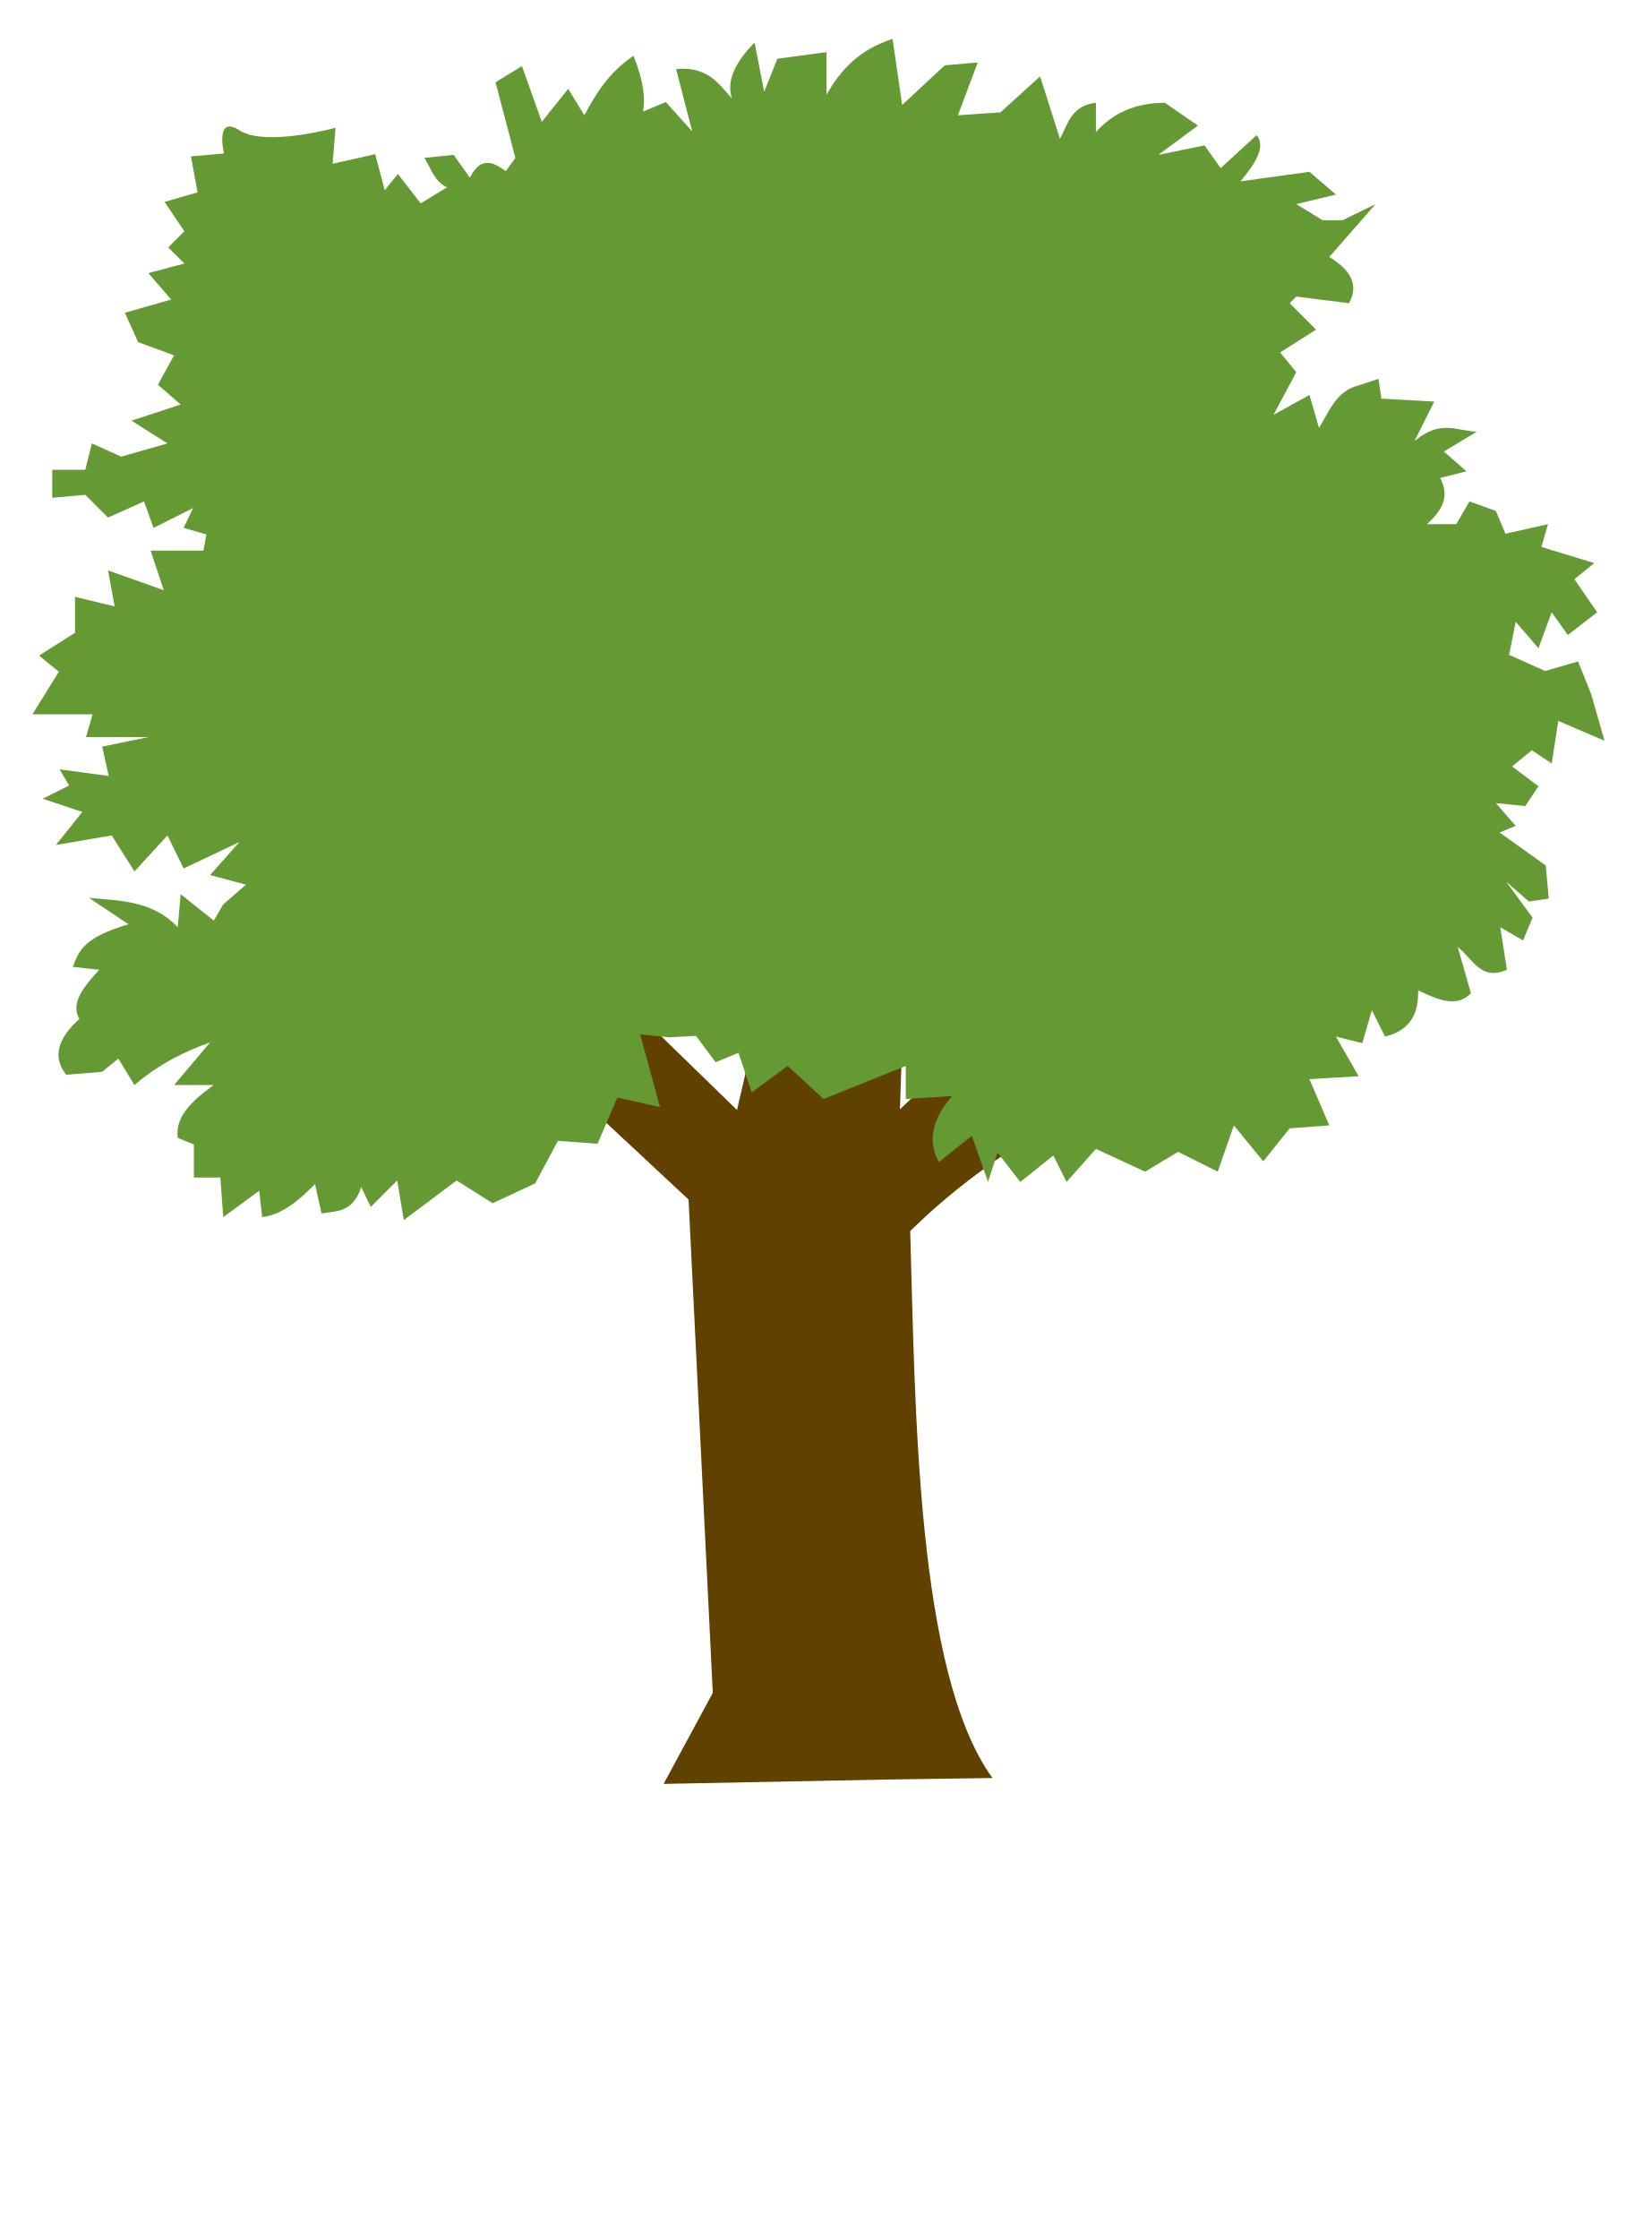
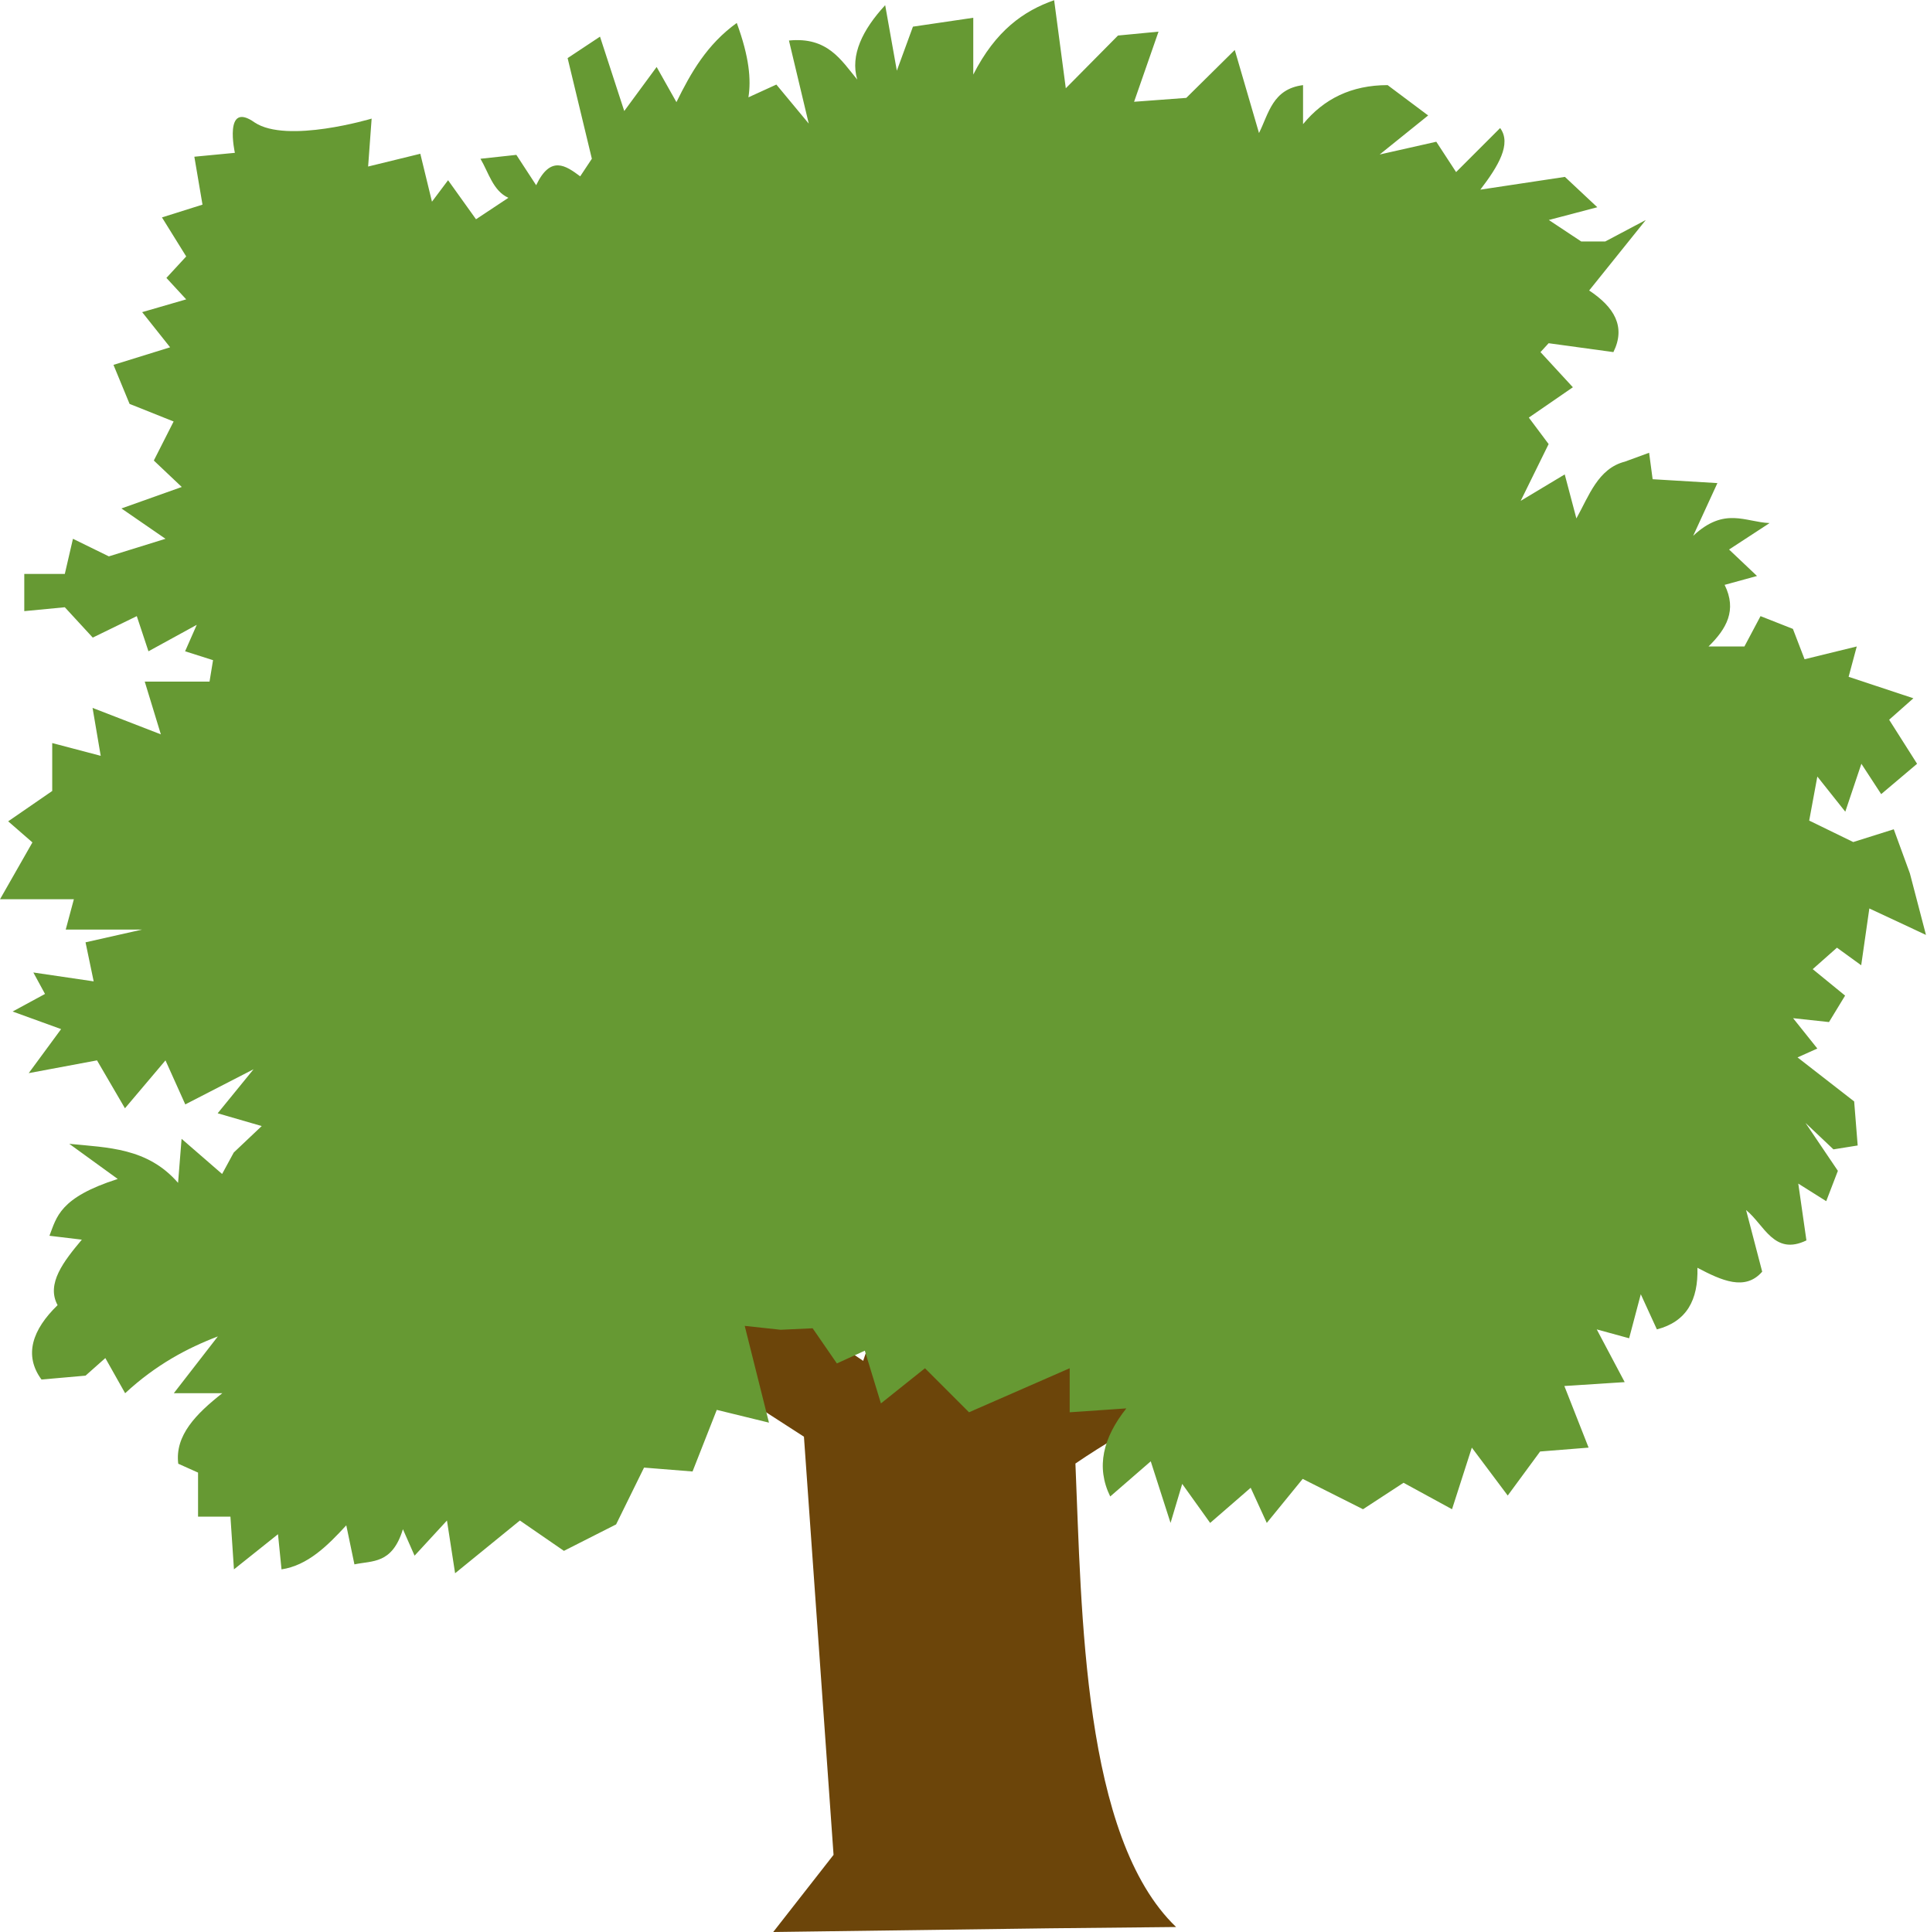
- <svg xmlns="http://www.w3.org/2000/svg" version="1.1" id="svg2" x="0px" y="0px" viewBox="0 0 225 305" style="enable-background:new 0 0 225 305;" xml:space="preserve">
+ <svg xmlns="http://www.w3.org/2000/svg" version="1.1" id="svg2" x="0px" y="0px" viewBox="0 0 1040.9 1044.2" style="enable-background:new 0 0 1040.9 1044.2;" xml:space="preserve">
  <style type="text/css">
- 	.st0{fill-rule:evenodd;clip-rule:evenodd;fill:#604100;}
- 	.st1{fill-rule:evenodd;clip-rule:evenodd;fill:#659933;}
+ 	.st0{fill-rule:evenodd;clip-rule:evenodd;fill:#6C450A;}
+ 	.st1{fill-rule:evenodd;clip-rule:evenodd;fill:#669933;}
</style>
  <g id="layer1">
-     <g id="g7256" transform="translate(-17.58058,-735.9956)">
-       <path id="path1910" class="st0" d="M103.3,872.9l-6.6,12.8l14.7,13.7l3.3,67.2L108,979    l30.7-0.6l14.1-0.2c-10.4-14.4-10.5-50.6-11.2-74.5c6.4-6.3,11.9-9.8,17.5-13.7l-9.9-11.4l-9,8.5l0.5-15.1l-10.4,12.8l-8-16.1    l-4.3,18.5L103.3,872.9z" />
-       <path id="path4587" class="st1" d="M108.8,877.3l-4-0.4l2.7,9.9l-5.8-1.3l-2.7,6.3l-5.4-0.4l-3.1,5.8l-5.8,2.7l-4.9-3.1l-7.2,5.4    l-0.9-5.4l-3.6,3.6l-1.3-2.7c-1.2,3.6-3.4,3.2-5.4,3.6l-0.9-4c-2.1,2.1-4.3,4.1-7.2,4.5l-0.4-3.6l-4.9,3.6l-0.4-5.4h-3.6v-4.5    l-2.2-0.9c-0.4-2.9,2-5.1,4.9-7.2h-5.4l4.9-5.8c-3.4,1.2-6.9,2.9-10.3,5.8l-2.2-3.6l-2.2,1.8l-4.9,0.4c-2-2.5-1-5.1,1.8-7.6    c-1.3-2.2,0.7-4.5,2.7-6.7l-3.6-0.4c0.8-1.9,1.1-3.9,7.6-5.8l-5.4-3.6c4.3,0.4,8.7,0.4,12.1,4l0.4-4.5l4.5,3.6l1.3-2.2l3.1-2.7    l-4.9-1.3l4-4.5l-7.6,3.6l-2.2-4.5l-4.5,4.9l-3.1-4.9l-7.6,1.3l3.6-4.5l-5.4-1.8l3.6-1.8l-1.3-2.2l6.7,0.9l-0.9-4l6.3-1.3h-8.5    l0.9-3.1H22l3.6-5.8l-2.7-2.2l4.9-3.1v-4.9l5.4,1.3l-0.9-4.9l7.6,2.7l-1.8-5.4h7.2l0.4-2.2l-3.1-0.9l1.3-2.7l-5.4,2.7l-1.3-3.6    l-4.9,2.2l-3.1-3.1l-4.5,0.4V800h4.5l0.9-3.6l4,1.8l6.3-1.8l-4.9-3.1l6.7-2.2l-3.1-2.7l2.2-4l-4.9-1.8l-1.8-4l6.3-1.8l-3.1-3.6    l4.9-1.3l-2.2-2.2l2.2-2.2l-2.7-4l4.5-1.3l-0.9-4.9l4.5-0.4c0,0-1.3-5.4,2.2-3.1c3.6,2.2,13-0.4,13-0.4l-0.4,4.9l5.8-1.3l1.3,4.9    l1.8-2.2l3.1,4l3.6-2.2c-1.7-0.7-2.2-2.6-3.1-4l4-0.4l2.2,3.1c1.6-3.1,3.3-2,4.9-0.9l1.3-1.8l-2.7-10.3l3.6-2.2l2.7,7.6l3.6-4.5    l2.2,3.6c1.6-3,3.4-5.9,6.7-8.1c1.4,3.5,1.6,5.8,1.3,7.6l3.1-1.3l3.6,4l-2.2-8.5c4.3-0.4,5.8,2,7.6,4c-0.8-2.5,0.6-5.1,3.1-7.6    l1.3,6.7l1.8-4.5l6.7-0.9v5.8c2.5-4.5,5.6-6.5,9-7.6l1.3,9l5.8-5.4l4.5-0.4l-2.7,7.2l5.8-0.4l5.4-4.9l2.7,8.5    c1.1-2,1.5-4.5,4.9-4.9v4c2.3-2.6,5.4-4,9.4-4l4.5,3.1l-5.4,4l6.3-1.3l2.2,3.1l4.9-4.5c1.3,1.6-0.2,3.9-2.2,6.3l9.4-1.3l3.6,3.1    l-5.4,1.3l3.6,2.2h2.7l4.5-2.2l-6.3,7.2c2.8,1.7,4.1,3.7,2.7,6.3l-7.2-0.9l-0.9,0.9l3.6,3.6l-4.9,3.1l2.2,2.7l-3.1,5.8l4.9-2.7    l1.3,4.5c1.4-2.3,2.4-5.1,5.4-5.8l2.7-0.9l0.4,2.7l7.2,0.4l-2.7,5.4c3.5-3,5.8-1.4,8.5-1.3l-4.5,2.7l3.1,2.7l-3.6,0.9    c1.4,2.6,0.2,4.5-1.8,6.3h4l1.8-3.1l3.6,1.3l1.3,3.1l5.8-1.3l-0.9,3.1l7.2,2.2l-2.7,2.2l3.1,4.5l-4,3.1l-2.2-3.1l-1.8,4.9    l-3.1-3.6l-0.9,4.5l4.9,2.2l4.5-1.3l1.8,4.5l1.8,6.3l-6.3-2.7l-0.9,5.8l-2.7-1.8l-2.7,2.2l3.6,2.7l-1.8,2.7l-4-0.4l2.7,3.1    l-2.2,0.9l6.3,4.5l0.4,4.5l-2.7,0.4l-3.1-2.7l3.6,4.9l-1.3,3.1l-3.1-1.8l0.9,5.8c-3.6,1.6-4.7-1.6-6.7-3.1l1.8,6.3    c-1.9,2-4.5,0.9-7.2-0.4c0.1,3.3-1.2,5.5-4.5,6.3l-1.8-3.6l-1.3,4.5l-3.6-0.9l3.1,5.4l-6.7,0.4l2.7,6.3l-5.4,0.4l-3.6,4.5l-4-4.9    l-2.2,6.3l-5.4-2.7l-4.5,2.7l-6.7-3.1l-4,4.5l-1.8-3.6l-4.5,3.6l-3.1-4l-1.3,4l-2.2-6.3l-4.5,3.6c-1.6-3-0.8-6,1.8-9l-6.3,0.4    v-4.5l-11.2,4.5l-4.9-4.5l-4.9,3.6l-1.8-5.4l-3.1,1.3l-2.7-3.6L108.8,877.3z" />
+     <g id="g7256_1_" transform="translate(-17.58058,-735.9956)">
+       <path id="path1910_1_" class="st0" d="M412.7,1423.4l-32.1,43l71.4,46.1l16,226l-32.6,41.7    l149.2-2l68.5-0.7c-50.5-48.4-51-170.2-54.4-250.5c31.1-21.2,57.8-33,85-46.1l-48.1-38.3l-43.7,28.6l2.4-50.8l-50.5,43l-38.9-54.1    l-20.9,62.2L412.7,1423.4z" />
+       <path id="path4587_1_" class="st1" d="M439.4,1454.7l-19.4-2.1l13.1,52.3l-28.2-6.9l-13.1,33.3l-26.2-2.1l-15.1,30.7l-28.2,14.3    l-23.8-16.4l-35,28.5l-4.4-28.5l-17.5,19l-6.3-14.3c-5.8,19-16.5,16.9-26.2,19l-4.4-21.1c-10.2,11.1-20.9,21.7-35,23.8l-1.9-19    l-23.8,19l-1.9-28.5h-17.5v-23.8l-10.7-4.8c-1.9-15.3,9.7-27,23.8-38.1h-26.2l23.8-30.7c-16.5,6.3-33.5,15.3-50.1,30.7l-10.7-19    l-10.7,9.5l-23.8,2.1c-9.7-13.2-4.9-27,8.7-40.2c-6.3-11.6,3.4-23.8,13.1-35.4l-17.5-2.1c3.9-10,5.3-20.6,36.9-30.7l-26.2-19    c20.9,2.1,42.3,2.1,58.8,21.1l1.9-23.8l21.9,19l6.3-11.6l15.1-14.3l-23.8-6.9l19.4-23.8l-36.9,19l-10.7-23.8l-21.9,25.9    l-15.1-25.9l-36.9,6.9l17.5-23.8l-26.2-9.5l17.5-9.5l-6.3-11.6l32.6,4.8l-4.4-21.1l30.6-6.9H53.1l4.4-16.4H17.6l17.5-30.7    L22,1179.9l23.8-16.4v-25.9l26.2,6.9l-4.4-25.9l36.9,14.3l-8.7-28.5h35l1.9-11.6l-15.1-4.8l6.3-14.3L97.8,1088l-6.3-19l-23.8,11.6    l-15.1-16.4l-21.9,2.1v-20.1h21.9l4.4-19l19.4,9.5l30.6-9.5l-23.8-16.4l32.6-11.6l-15.1-14.3l10.7-21.1l-23.8-9.5l-8.7-21.1    l30.6-9.5l-15.1-19l23.8-6.9l-10.7-11.6l10.7-11.6l-13.1-21.1l21.9-6.9l-4.4-25.9l21.9-2.1c0,0-6.3-28.5,10.7-16.4    c17.5,11.6,63.2-2.1,63.2-2.1l-1.9,25.9l28.2-6.9l6.3,25.9l8.7-11.6l15.1,21.1l17.5-11.6c-8.3-3.7-10.7-13.7-15.1-21.1l19.4-2.1    l10.7,16.4c7.8-16.4,16-10.6,23.8-4.8l6.3-9.5l-13.1-54.4l17.5-11.6l13.1,40.2l17.5-23.8l10.7,19c7.8-15.9,16.5-31.2,32.6-42.8    c6.8,18.5,7.8,30.7,6.3,40.2l15.1-6.9l17.5,21.1l-10.7-44.9c20.9-2.1,28.2,10.6,36.9,21.1c-3.9-13.2,2.9-27,15.1-40.2l6.3,35.4    l8.7-23.8l32.6-4.8v30.7c12.1-23.8,27.2-34.4,43.7-40.2l6.3,47.6l28.2-28.5l21.9-2.1L630.4,791l28.2-2.1l26.2-25.9l13.1,44.9    c5.3-10.6,7.3-23.8,23.8-25.9v21.1c11.2-13.7,26.2-21.1,45.7-21.1l21.9,16.4l-26.2,21.1l30.6-6.9l10.7,16.4l23.8-23.8    c6.3,8.5-1,20.6-10.7,33.3l45.7-6.9l17.5,16.4l-26.2,6.9l17.5,11.6H885l21.9-11.6L876.3,893c13.6,9,19.9,19.6,13.1,33.3l-35-4.8    l-4.4,4.8l17.5,19l-23.8,16.4l10.7,14.3l-15.1,30.7l23.8-14.3l6.3,23.8c6.8-12.2,11.7-27,26.2-30.7l13.1-4.8l1.9,14.3l35,2.1    l-13.1,28.5c17-15.9,28.2-7.4,41.3-6.9l-21.9,14.3l15.1,14.3l-17.5,4.8c6.8,13.7,1,23.8-8.7,33.3h19.4l8.7-16.4l17.5,6.9l6.3,16.4    l28.2-6.9l-4.4,16.4l35,11.6l-13.1,11.6l15.1,23.8l-19.4,16.4l-10.7-16.4l-8.7,25.9l-15.1-19l-4.4,23.8l23.8,11.6l21.9-6.9    l8.7,23.8l8.7,33.3l-30.6-14.3l-4.4,30.7l-13.1-9.5l-13.1,11.6l17.5,14.3l-8.7,14.3l-19.4-2.1l13.1,16.4l-10.7,4.8l30.6,23.8    l1.9,23.8l-13.1,2.1l-15.1-14.3l17.5,25.9l-6.3,16.4l-15.1-9.5l4.4,30.7c-17.5,8.5-22.8-8.5-32.6-16.4l8.7,33.3    c-9.2,10.6-21.9,4.8-35-2.1c0.5,17.4-5.8,29.1-21.9,33.3l-8.7-19l-6.3,23.8l-17.5-4.8l15.1,28.5l-32.6,2.1l13.1,33.3l-26.2,2.1    l-17.5,23.8l-19.4-25.9l-10.7,33.3l-26.2-14.3l-21.9,14.3l-32.6-16.4l-19.4,23.8l-8.7-19l-21.9,19l-15.1-21.1l-6.3,21.1    l-10.7-33.3l-21.9,19c-7.8-15.9-3.9-31.7,8.7-47.6l-30.6,2.1v-23.8l-54.4,23.8l-23.8-23.8l-23.8,19l-8.7-28.5l-15.1,6.9l-13.1-19    L439.4,1454.7z" />
    </g>
  </g>
</svg>
